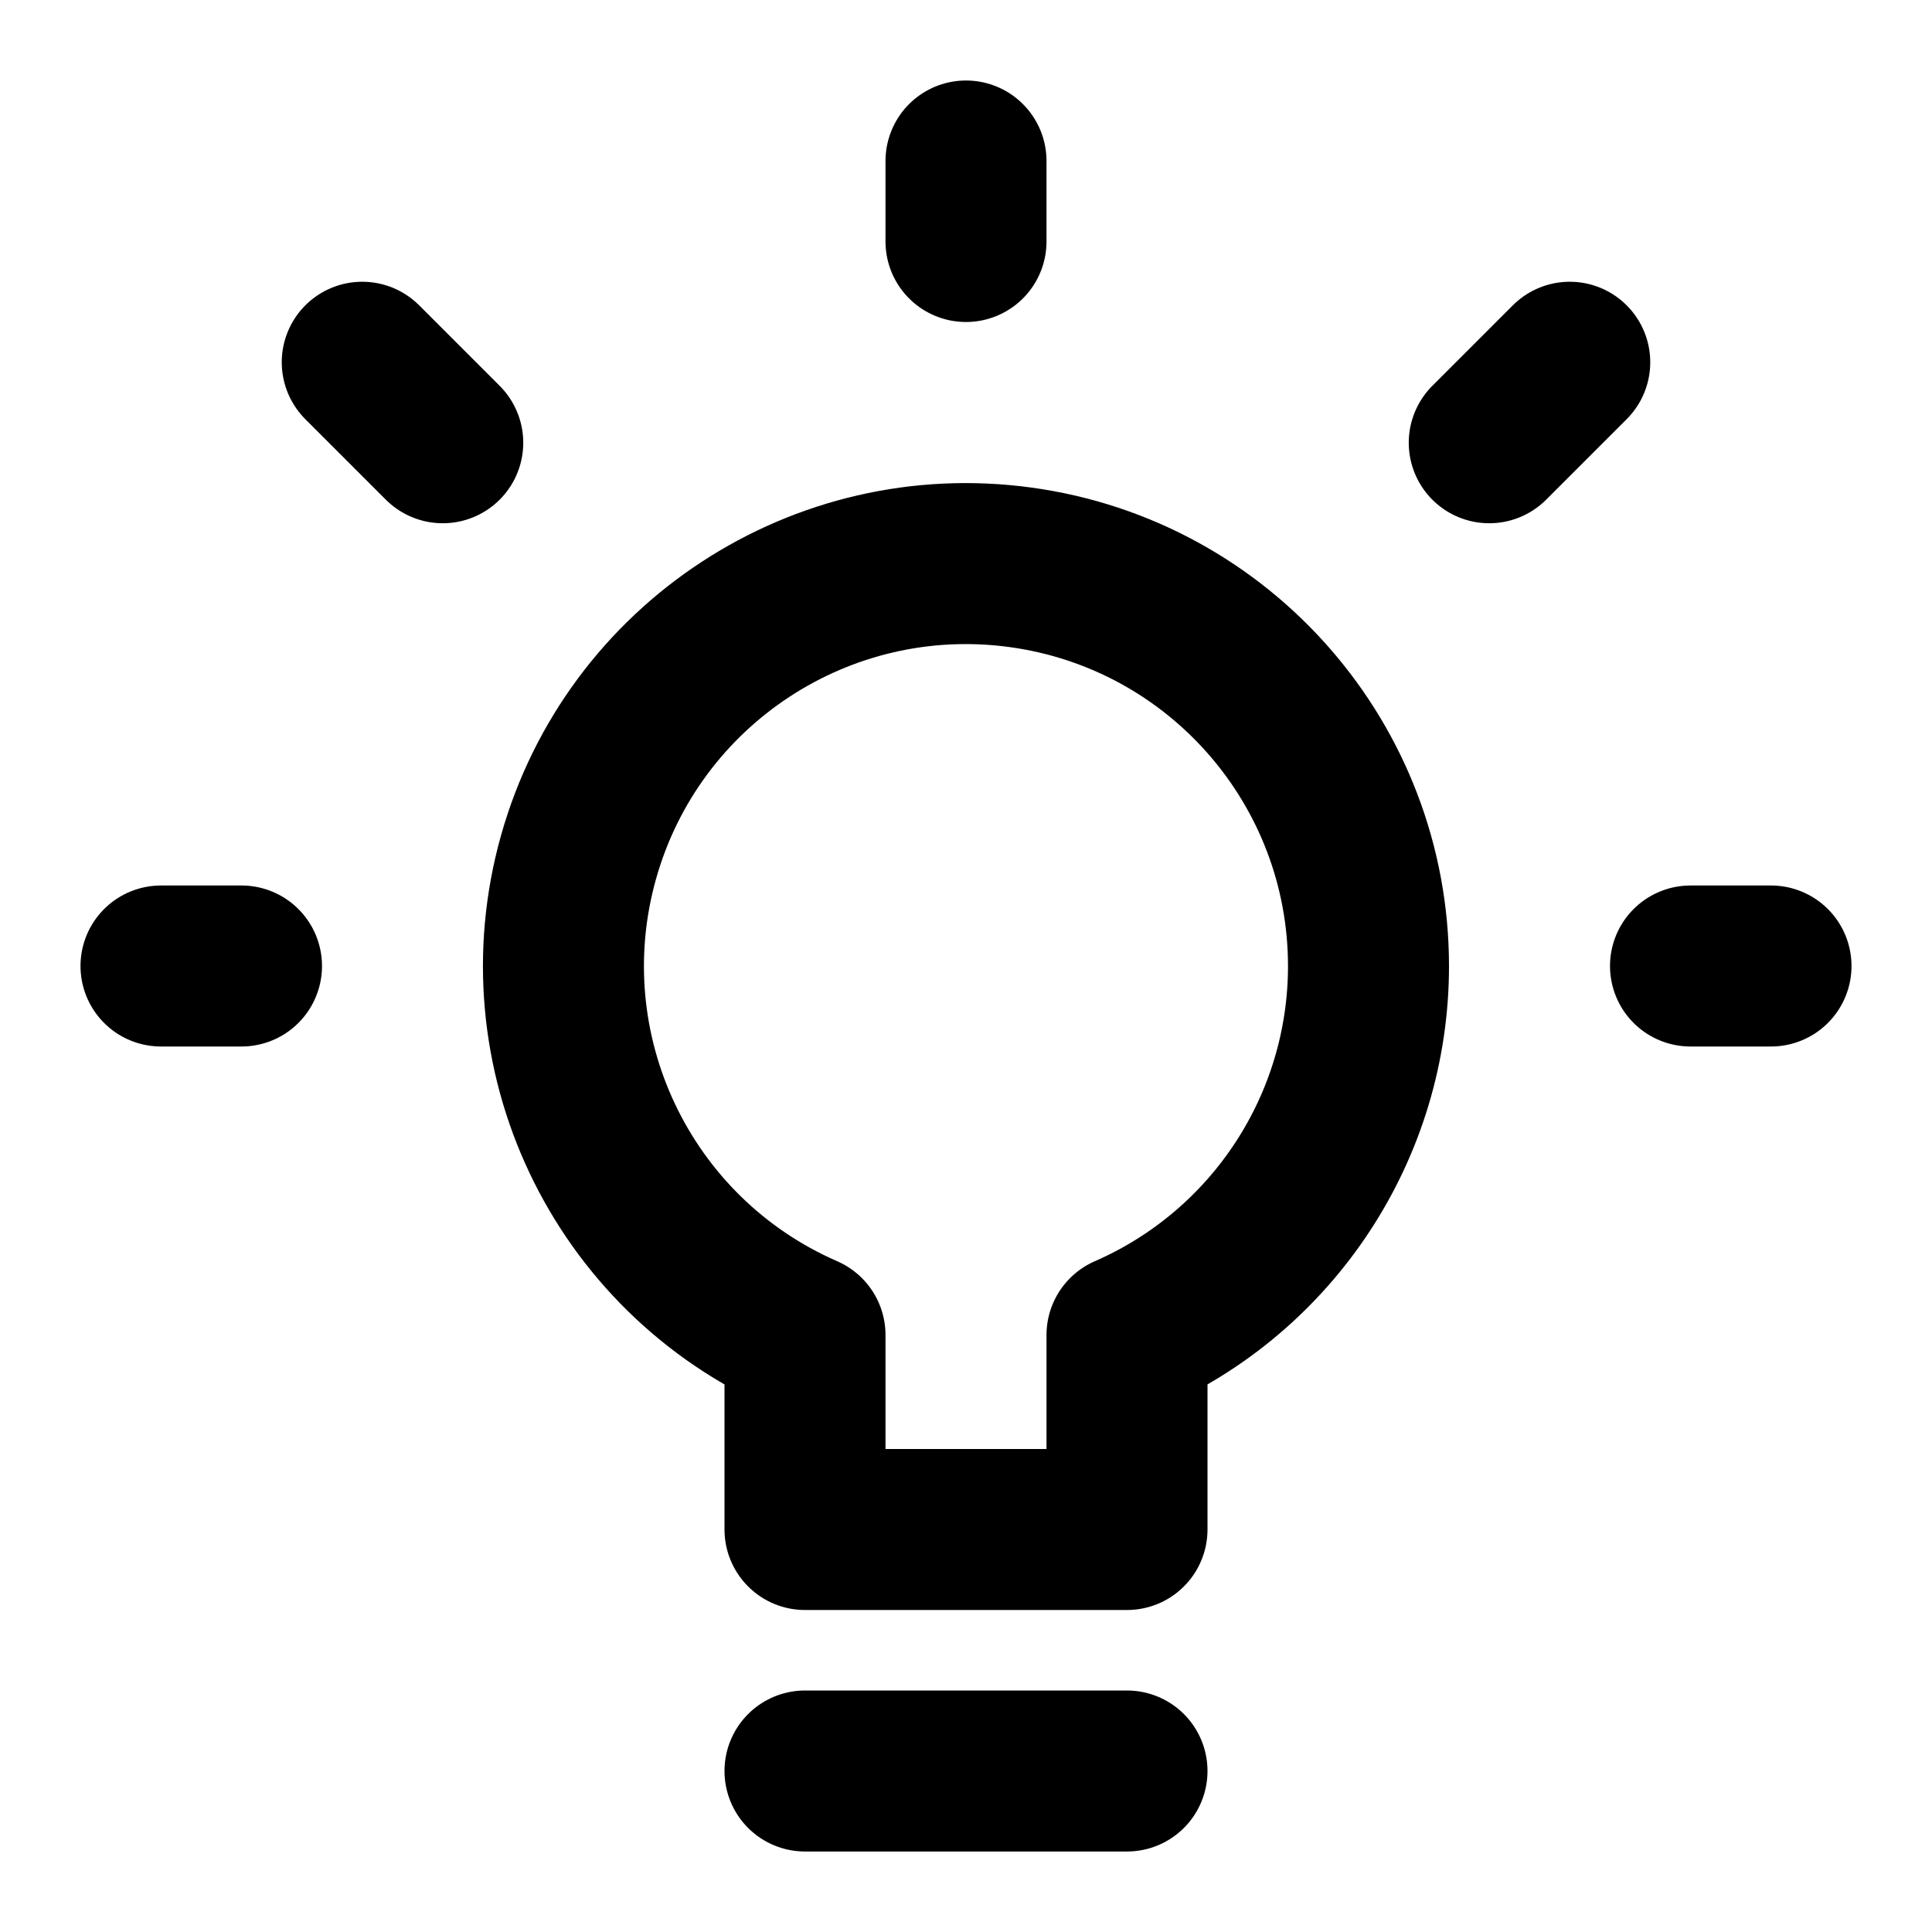
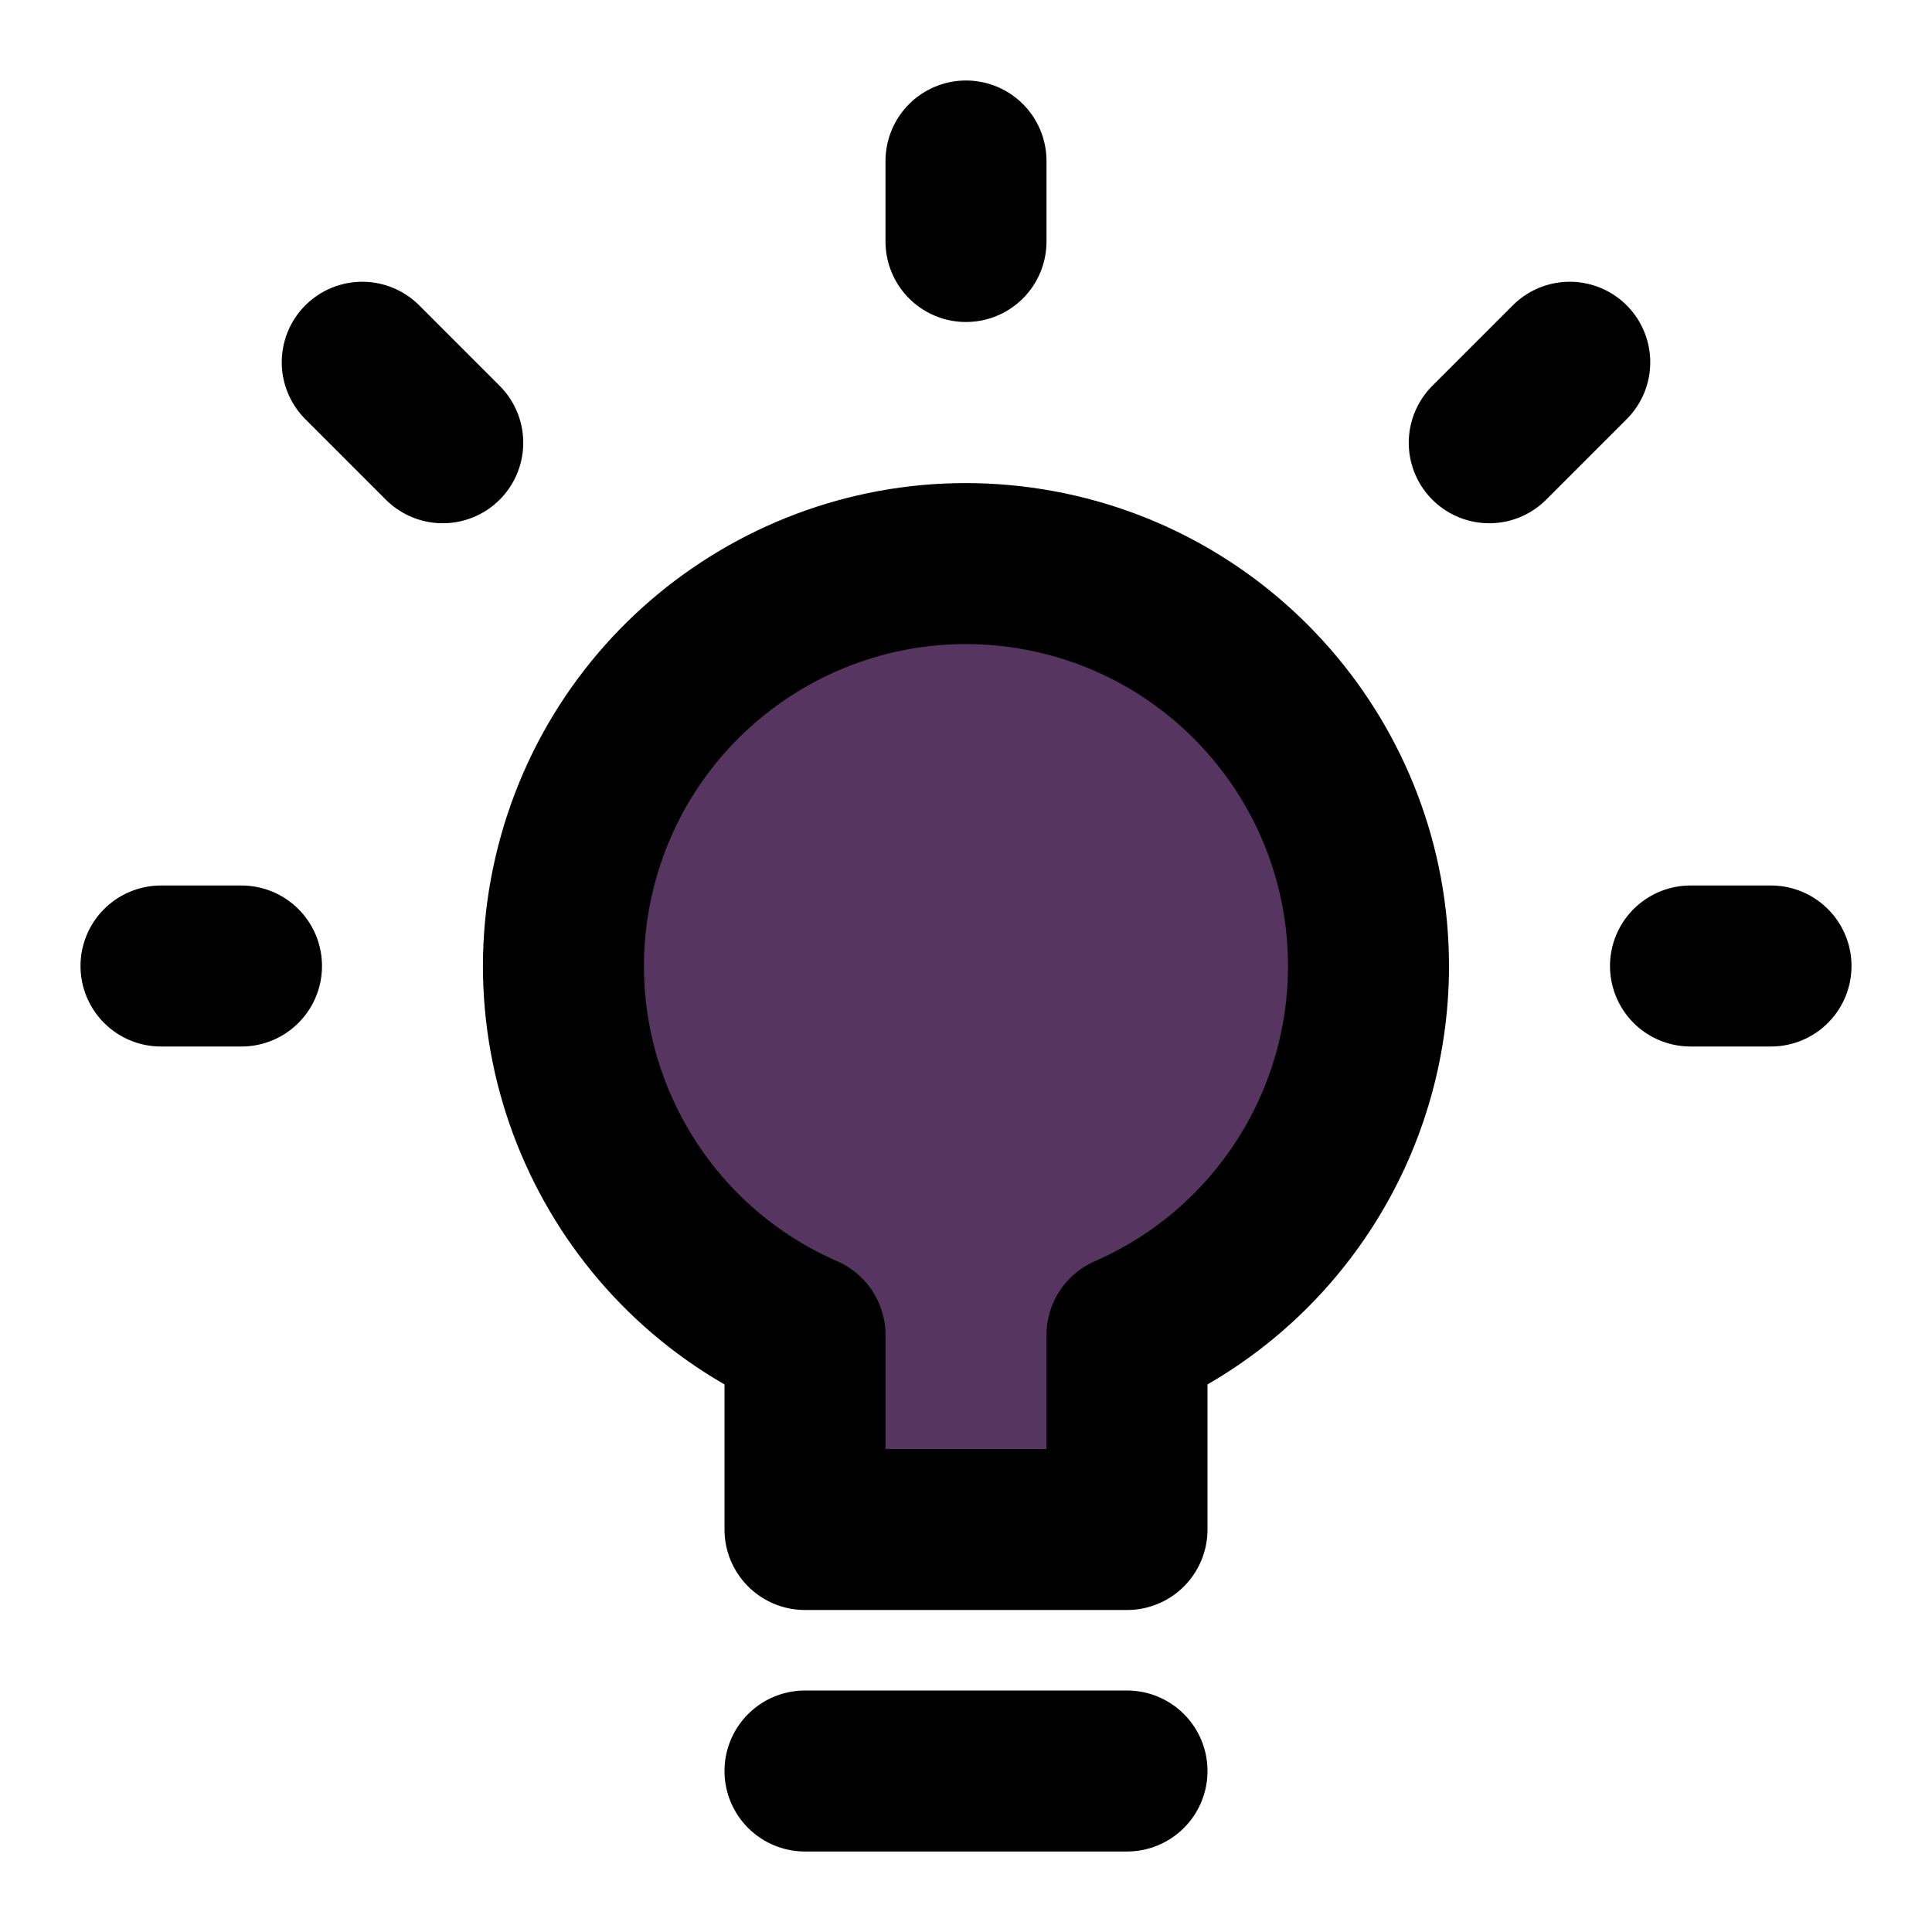
<svg xmlns="http://www.w3.org/2000/svg" width="1em" height="1em" viewBox="0 0 24 24">
-   <path fill="none" stroke="currentColor" stroke-linecap="round" stroke-linejoin="round" stroke-width="2" d="M21 12h1m-3.5-6.5l1-1M12 3V2M5.5 5.5l-1-1M3 12H2m8 10h4m3-10a5 5 0 1 0-7 4.584V19h4v-2.416A5.001 5.001 0 0 0 17 12" />
+   <path fill="#563560" stroke="currentColor" stroke-linecap="round" stroke-linejoin="round" stroke-width="2" d="M21 12h1m-3.5-6.5l1-1M12 3V2M5.5 5.5l-1-1M3 12H2m8 10h4m3-10a5 5 0 1 0-7 4.584V19h4v-2.416A5.001 5.001 0 0 0 17 12" />
</svg>
